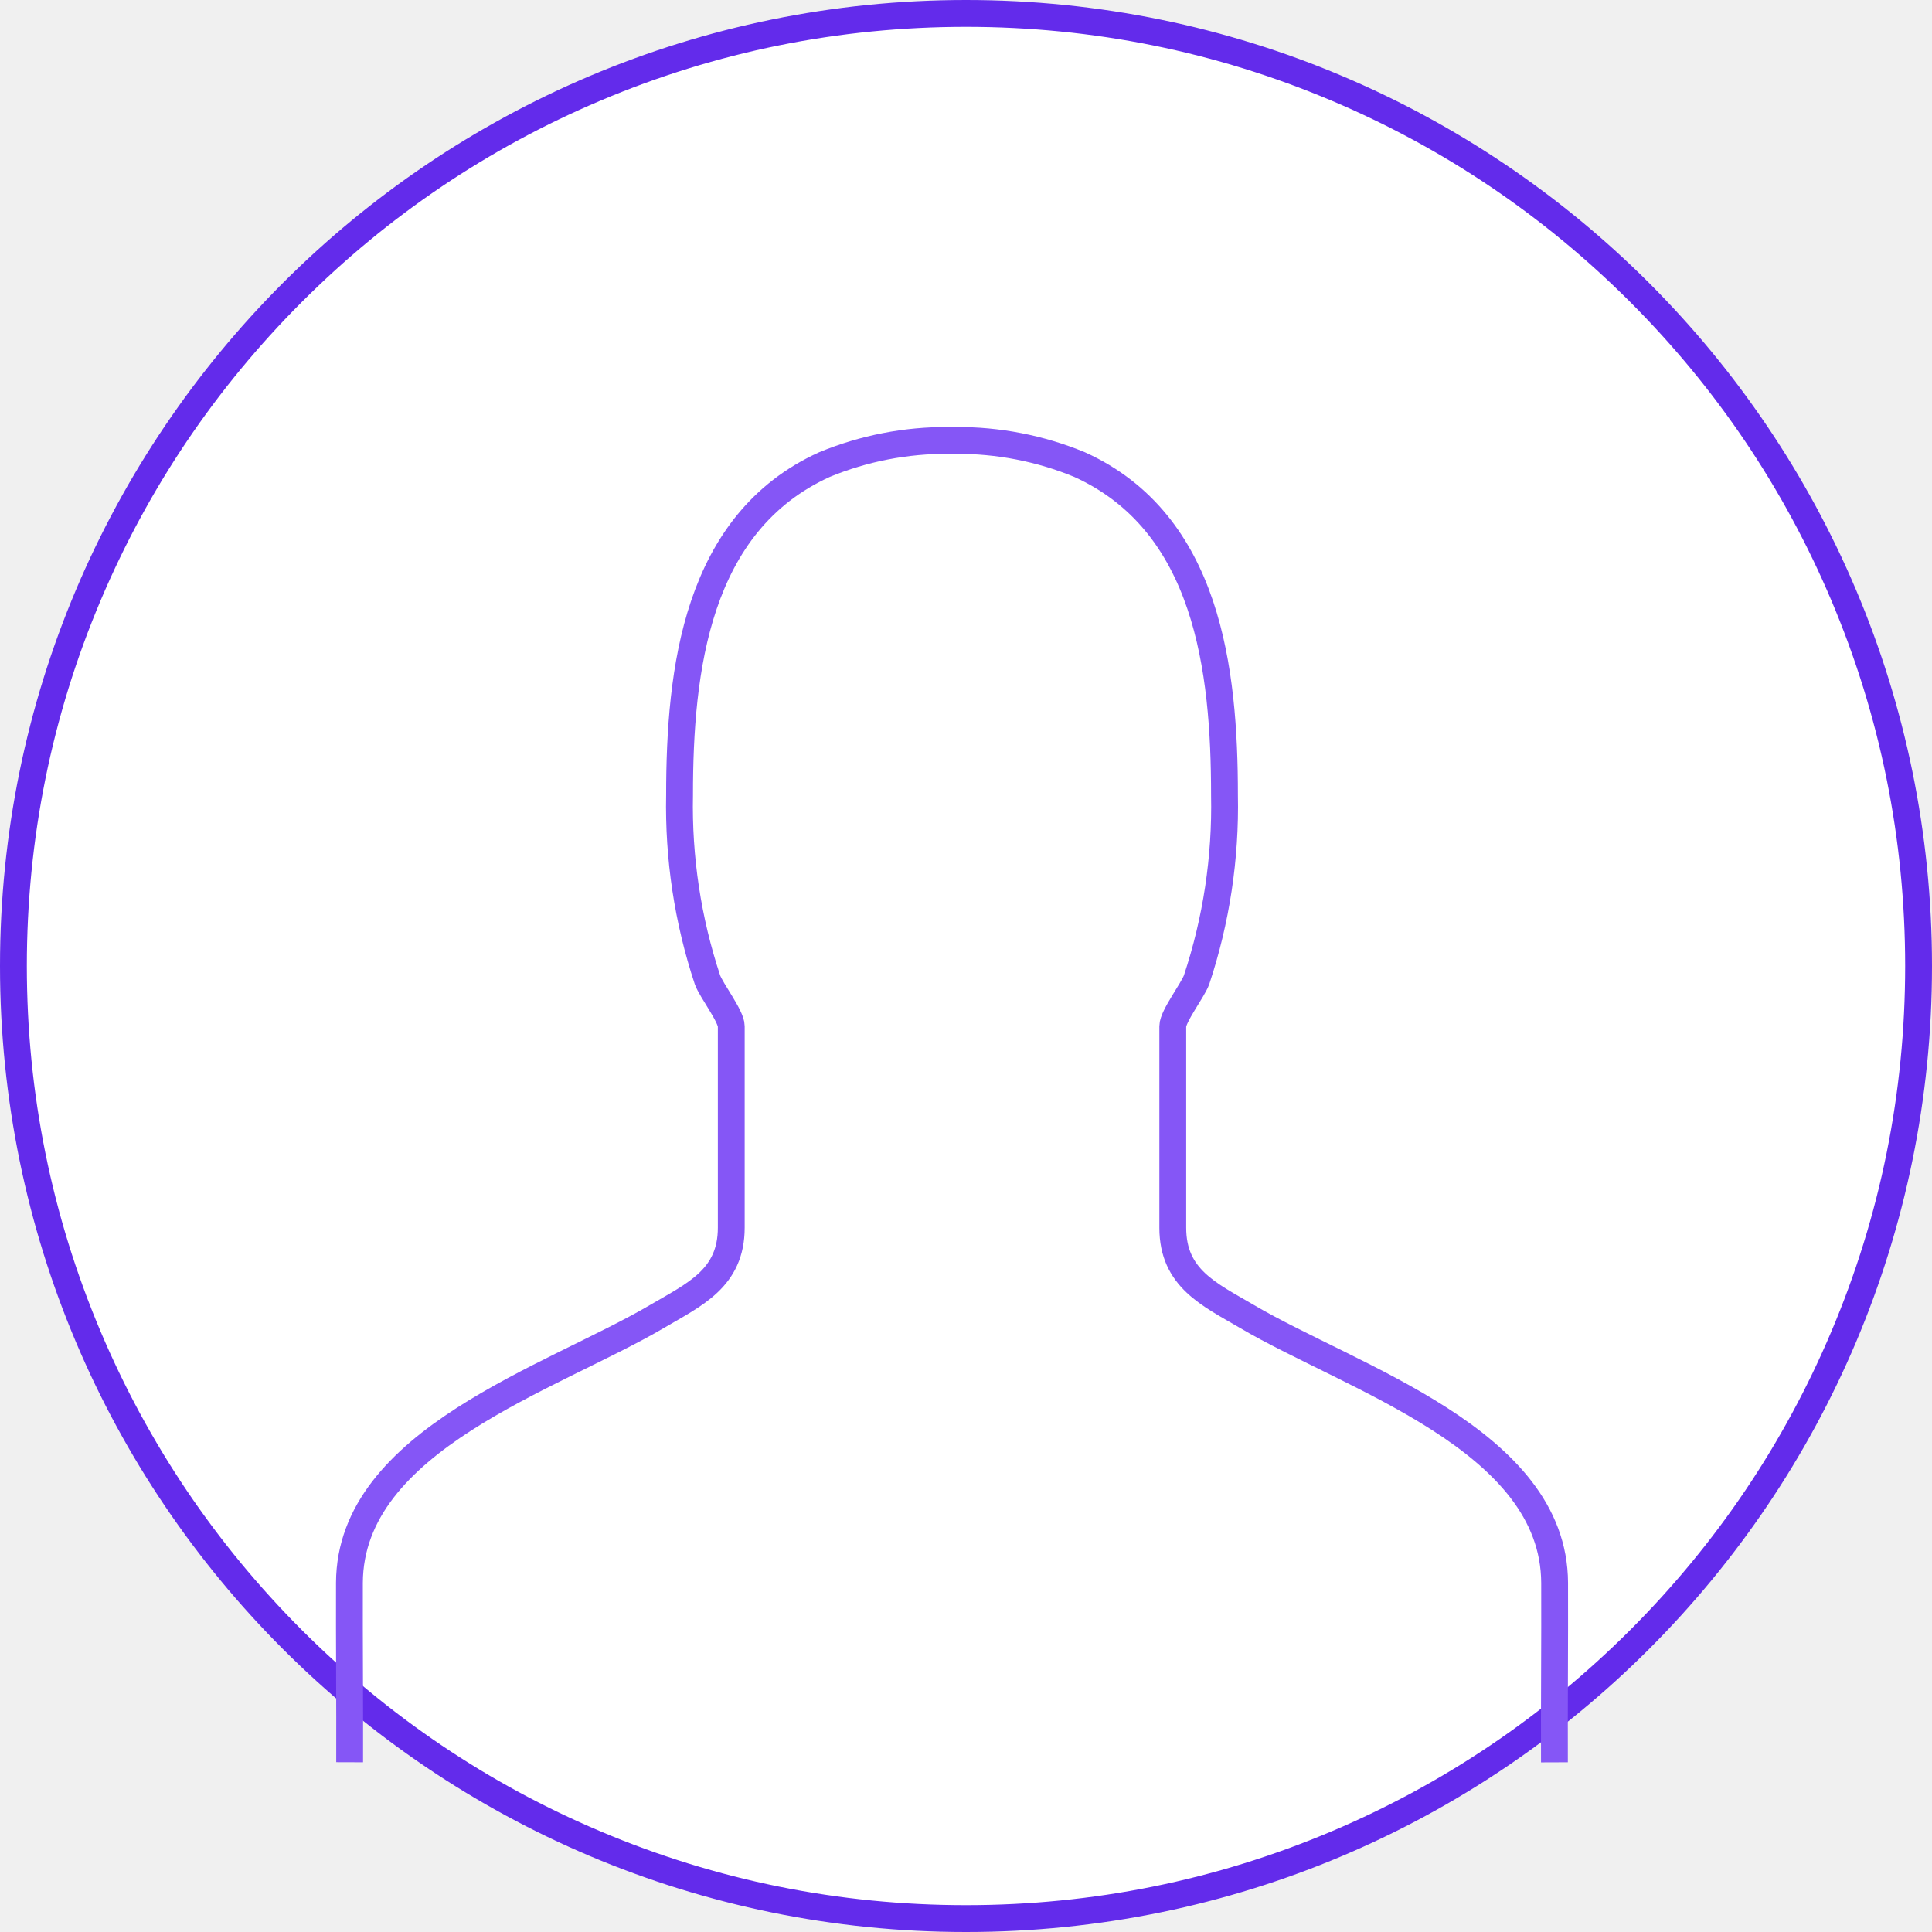
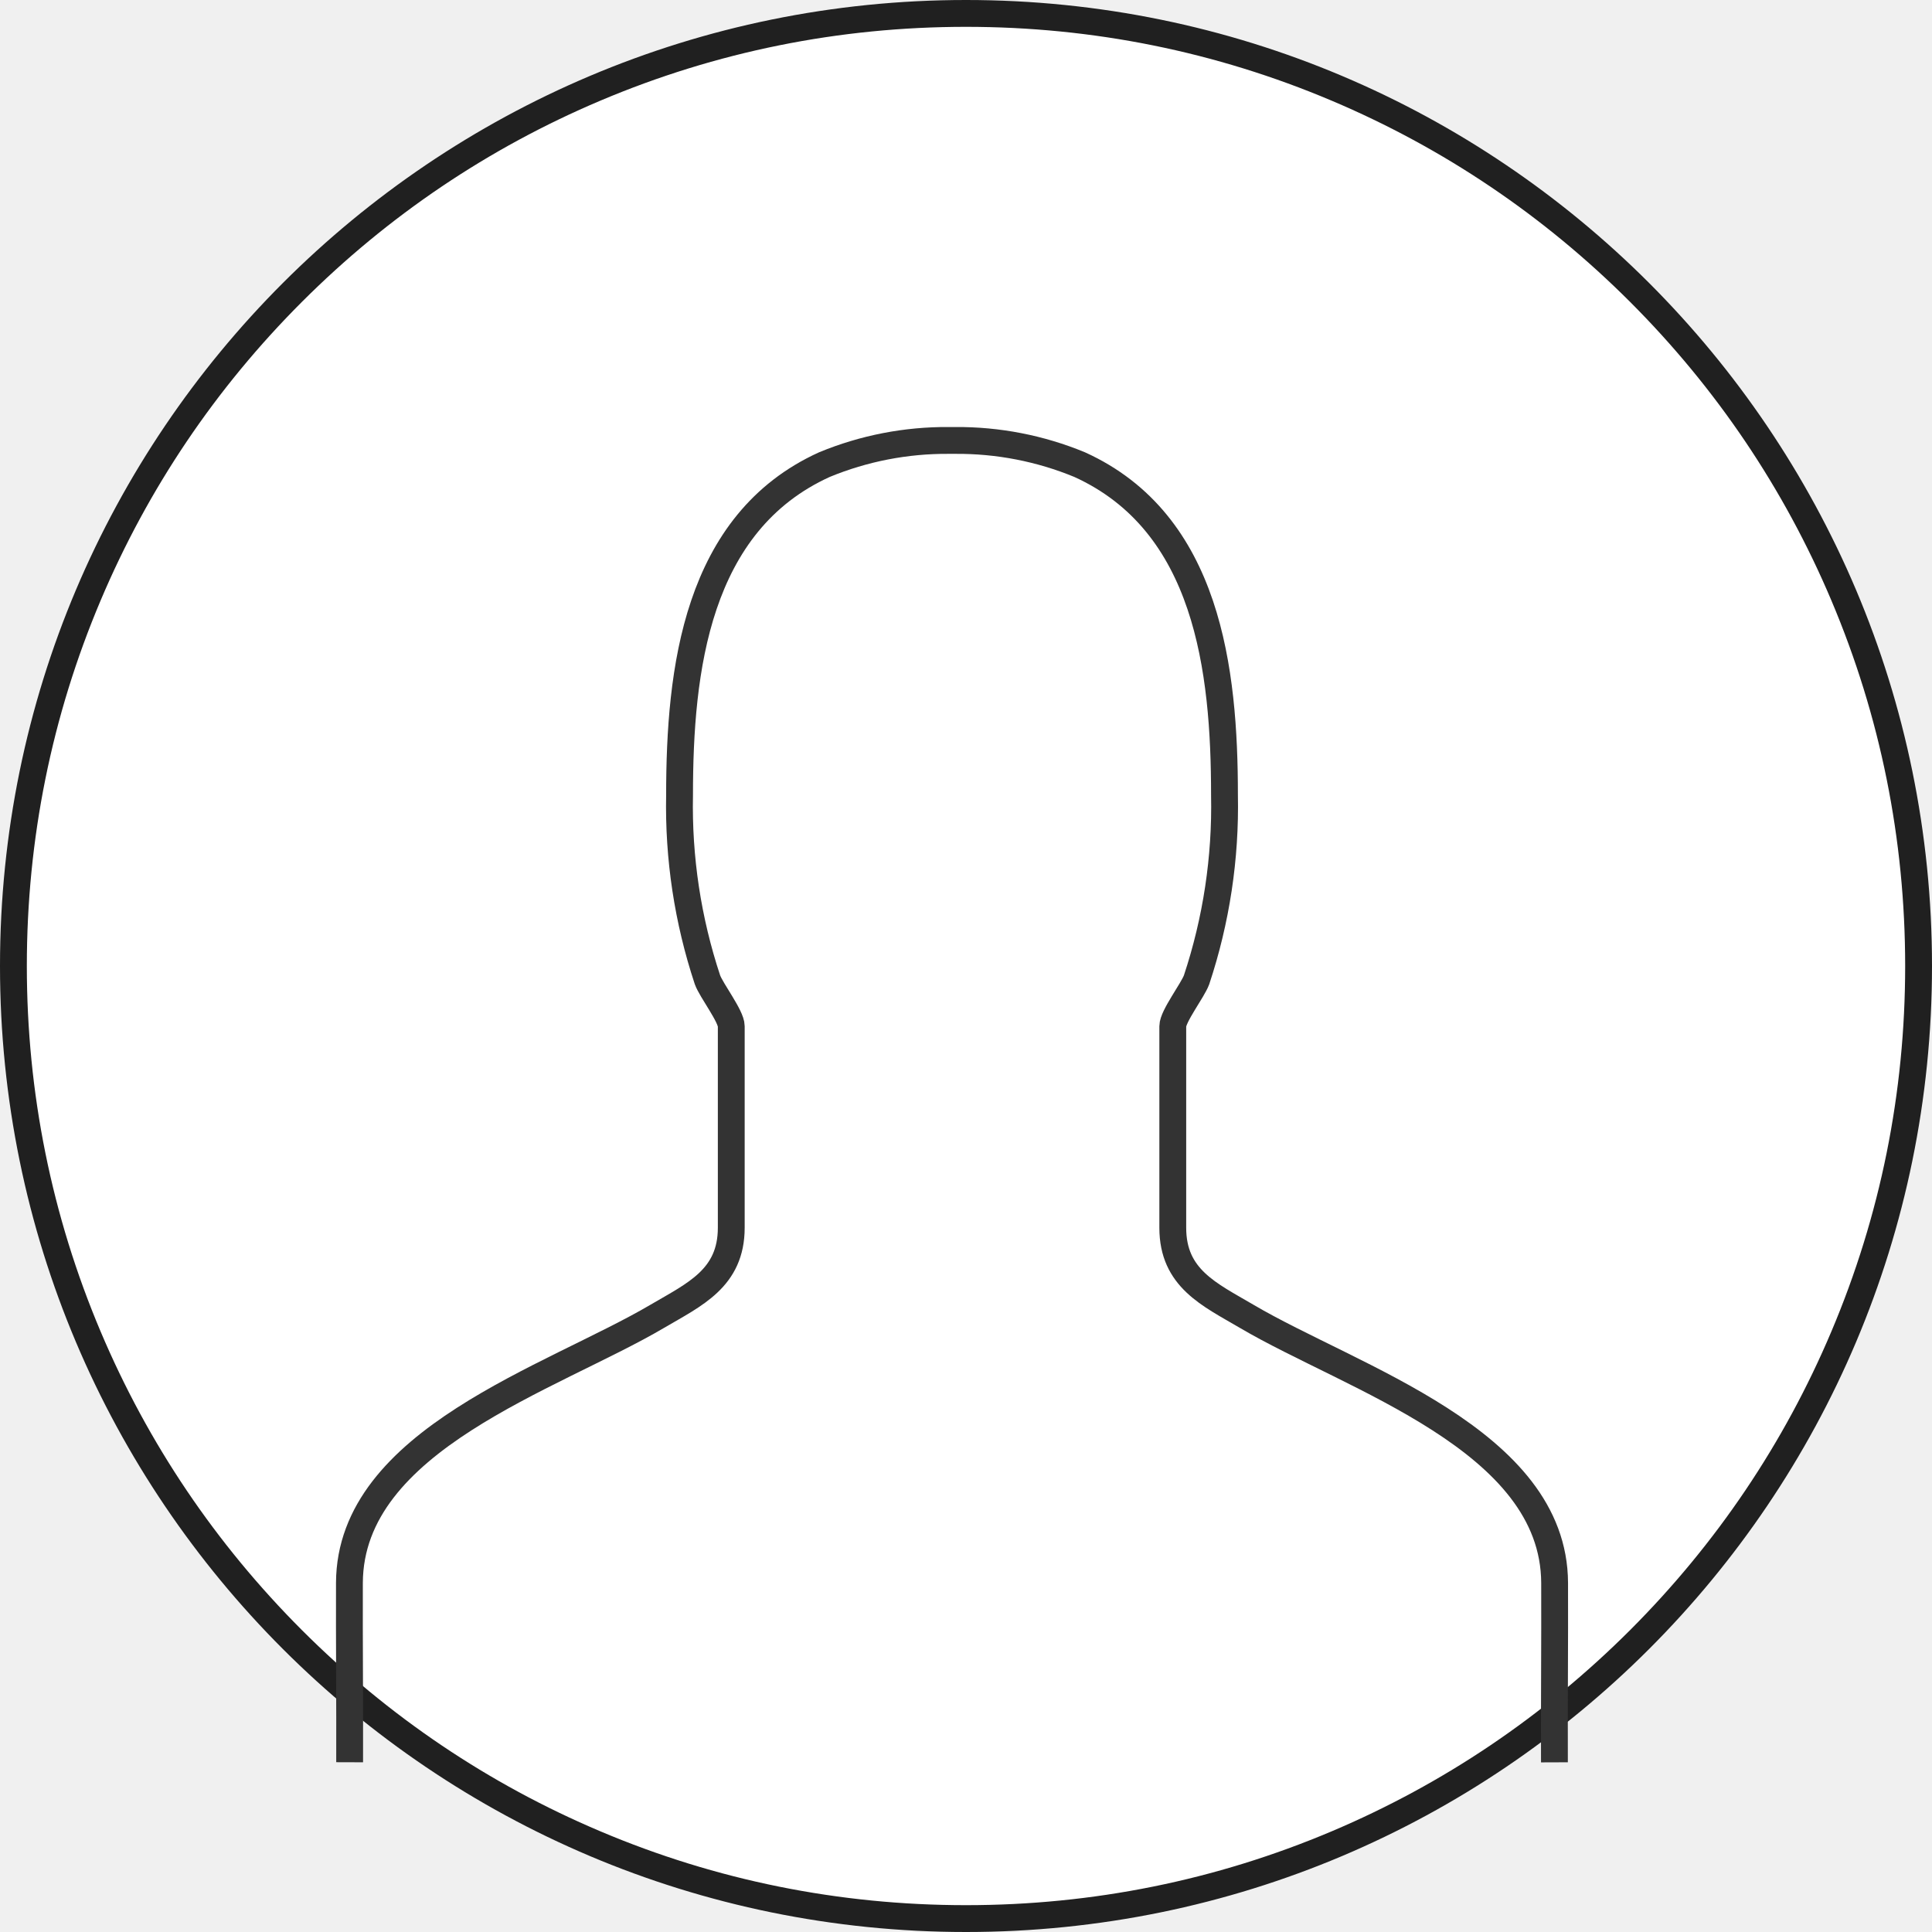
<svg xmlns="http://www.w3.org/2000/svg" width="72" height="72" viewBox="0 0 72 72">
  <defs>
    <clipPath id="prefix__clip-path">
      <circle id="prefix__타원_3" cx="35.265" cy="35.265" r="35.265" data-name="타원 3" style="fill:#fff" />
    </clipPath>
  </defs>
  <g id="prefix__ico-profil" transform="translate(-.5 -.5)" style="isolation:isolate">
    <g id="prefix__패스_428" data-name="패스 428" style="fill-rule:evenodd;fill:#fff">
      <path d="M36.5 72c-4.793 0-9.442-.939-13.818-2.79-4.227-1.788-8.024-4.347-11.284-7.608-3.26-3.26-5.82-7.057-7.608-11.284C1.939 45.942 1 41.293 1 36.5c0-4.793.939-9.442 2.79-13.818 1.787-4.227 4.347-8.024 7.608-11.284 3.26-3.26 7.057-5.82 11.284-7.608C27.058 1.939 31.707 1 36.5 1c4.793 0 9.442.939 13.818 2.79 4.227 1.787 8.024 4.347 11.284 7.608 3.26 3.26 5.82 7.057 7.608 11.284C71.061 27.058 72 31.707 72 36.5c0 4.793-.939 9.442-2.79 13.818-1.788 4.227-4.347 8.024-7.608 11.284-3.26 3.26-7.057 5.82-11.284 7.608C45.942 71.061 41.293 72 36.5 72z" style="stroke:none" />
-       <path d="M36.5 1.5c-4.726 0-9.31.925-13.623 2.75-4.168 1.763-7.911 4.286-11.126 7.501-3.215 3.215-5.738 6.958-7.501 11.126C2.425 27.19 1.5 31.774 1.5 36.5c0 4.725.925 9.309 2.75 13.623 1.763 4.168 4.286 7.91 7.501 11.126 3.215 3.214 6.958 5.738 11.126 7.5C27.19 70.576 31.775 71.5 36.5 71.5s9.309-.925 13.623-2.75c4.168-1.763 7.91-4.287 11.126-7.501 3.214-3.215 5.738-6.958 7.5-11.126C70.576 45.81 71.5 41.225 71.5 36.5s-.925-9.31-2.75-13.623c-1.763-4.168-4.287-7.911-7.501-11.126-3.215-3.215-6.958-5.738-11.126-7.501C45.81 2.425 41.225 1.5 36.5 1.5m0-1c19.882 0 36 16.117 36 36 0 19.882-16.118 36-36 36-19.883 0-36-16.118-36-36 0-19.883 16.117-36 36-36z" style="fill:#632beb;stroke:none" />
+       <path d="M36.5 1.5c-4.726 0-9.31.925-13.623 2.75-4.168 1.763-7.911 4.286-11.126 7.501-3.215 3.215-5.738 6.958-7.501 11.126C2.425 27.19 1.5 31.774 1.5 36.5c0 4.725.925 9.309 2.75 13.623 1.763 4.168 4.286 7.91 7.501 11.126 3.215 3.214 6.958 5.738 11.126 7.5C27.19 70.576 31.775 71.5 36.5 71.5s9.309-.925 13.623-2.75c4.168-1.763 7.91-4.287 11.126-7.501 3.214-3.215 5.738-6.958 7.5-11.126C70.576 45.81 71.5 41.225 71.5 36.5s-.925-9.31-2.75-13.623c-1.763-4.168-4.287-7.911-7.501-11.126-3.215-3.215-6.958-5.738-11.126-7.501C45.81 2.425 41.225 1.5 36.5 1.5m0-1c19.882 0 36 16.117 36 36 0 19.882-16.118 36-36 36-19.883 0-36-16.118-36-36 0-19.883 16.117-36 36-36z" style="fill:#202020;stroke:none" />
    </g>
    <g id="prefix__마스크_그룹_1" data-name="마스크 그룹 1" transform="translate(1.235 1.235)">
-       <path id="prefix__패스_429" d="M61.507 69.044c-.008-2.229.015-4.46.007-6.689-.023-5.334-7.547-7.619-11.475-9.932-1.386-.814-2.755-1.416-2.755-3.3v-7.511c0-.373.74-1.331.887-1.731A20.512 20.512 0 0 0 49.211 33c0-4.657-.616-10.148-5.4-12.319a11.919 11.919 0 0 0-4.631-.9h-.247a11.915 11.915 0 0 0-4.63.9c-4.78 2.17-5.4 7.662-5.4 12.319a20.533 20.533 0 0 0 1.04 6.88c.144.4.887 1.358.887 1.731v7.509c0 1.886-1.372 2.488-2.754 3.3-3.929 2.313-11.452 4.6-11.476 9.932-.007 2.229.015 4.46.008 6.689" data-name="패스 429" transform="translate(-4.313 -4.102)" style="fill:none;stroke:#8556f6;fill-rule:evenodd" />
+       <path id="prefix__패스_429" d="M61.507 69.044c-.008-2.229.015-4.46.007-6.689-.023-5.334-7.547-7.619-11.475-9.932-1.386-.814-2.755-1.416-2.755-3.3v-7.511c0-.373.74-1.331.887-1.731A20.512 20.512 0 0 0 49.211 33c0-4.657-.616-10.148-5.4-12.319a11.919 11.919 0 0 0-4.631-.9h-.247a11.915 11.915 0 0 0-4.63.9c-4.78 2.17-5.4 7.662-5.4 12.319a20.533 20.533 0 0 0 1.04 6.88c.144.4.887 1.358.887 1.731v7.509c0 1.886-1.372 2.488-2.754 3.3-3.929 2.313-11.452 4.6-11.476 9.932-.007 2.229.015 4.46.008 6.689" data-name="패스 429" transform="translate(-4.313 -4.102)" style="fill:none;stroke:#333333;fill-rule:evenodd" />
    </g>
  </g>
</svg>
